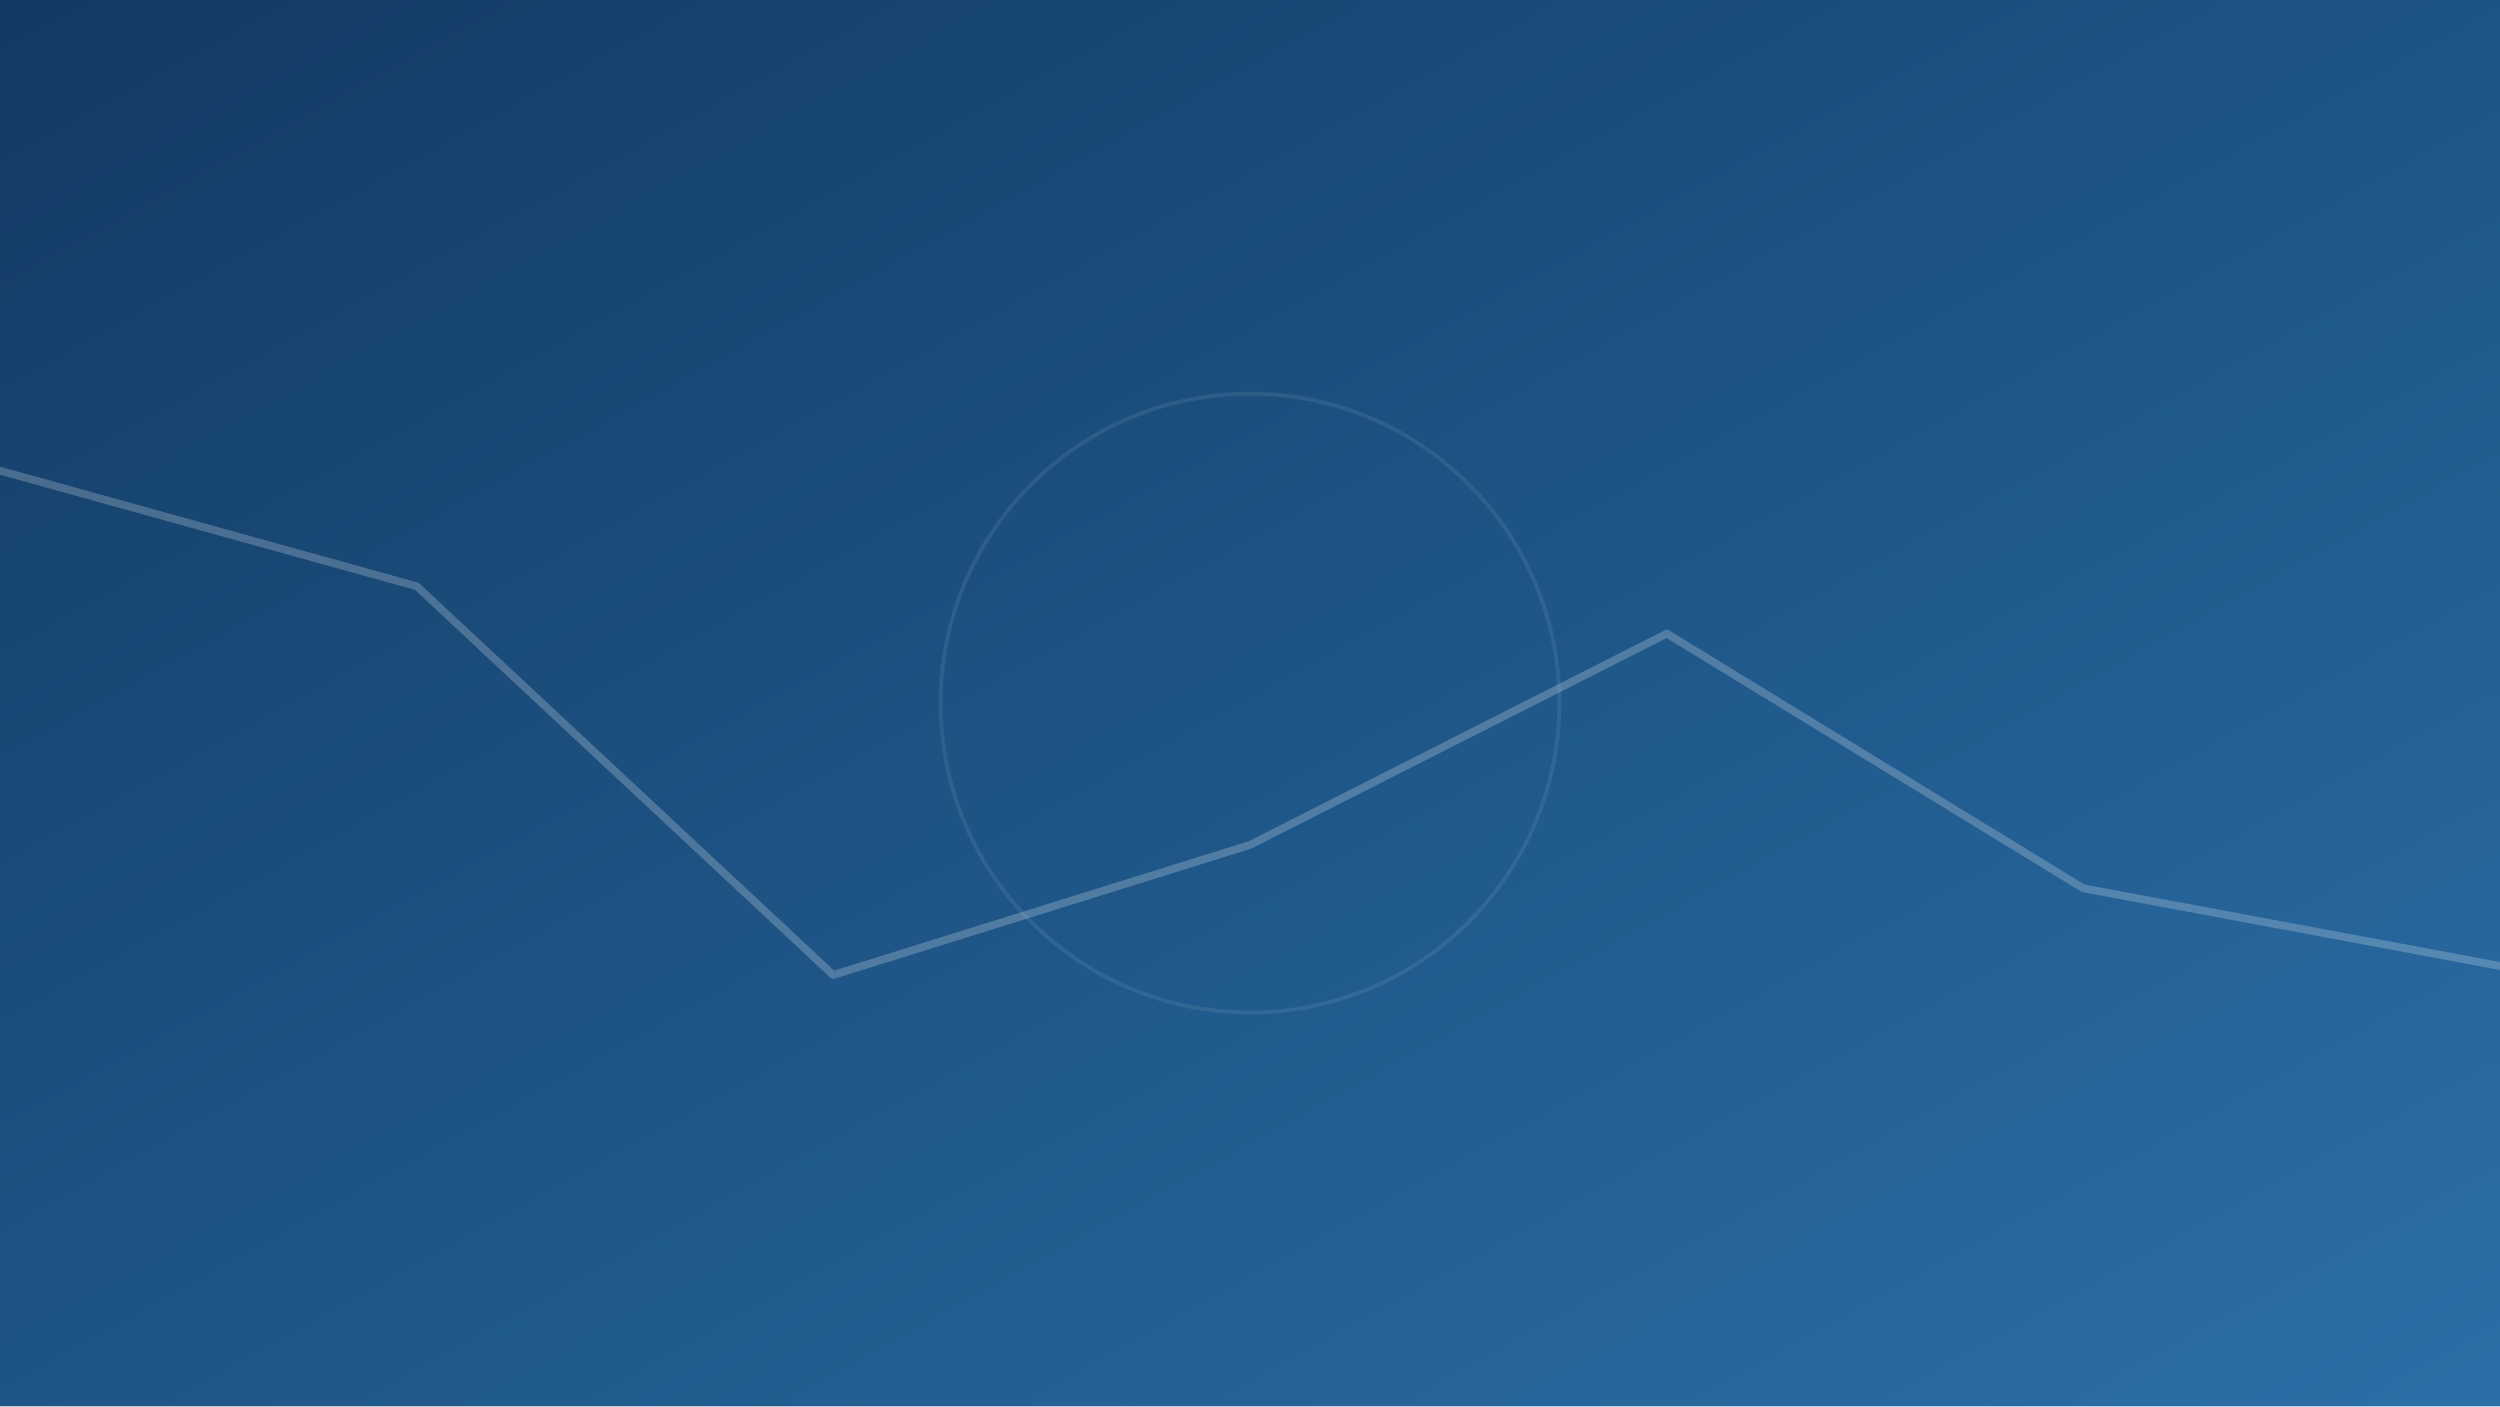
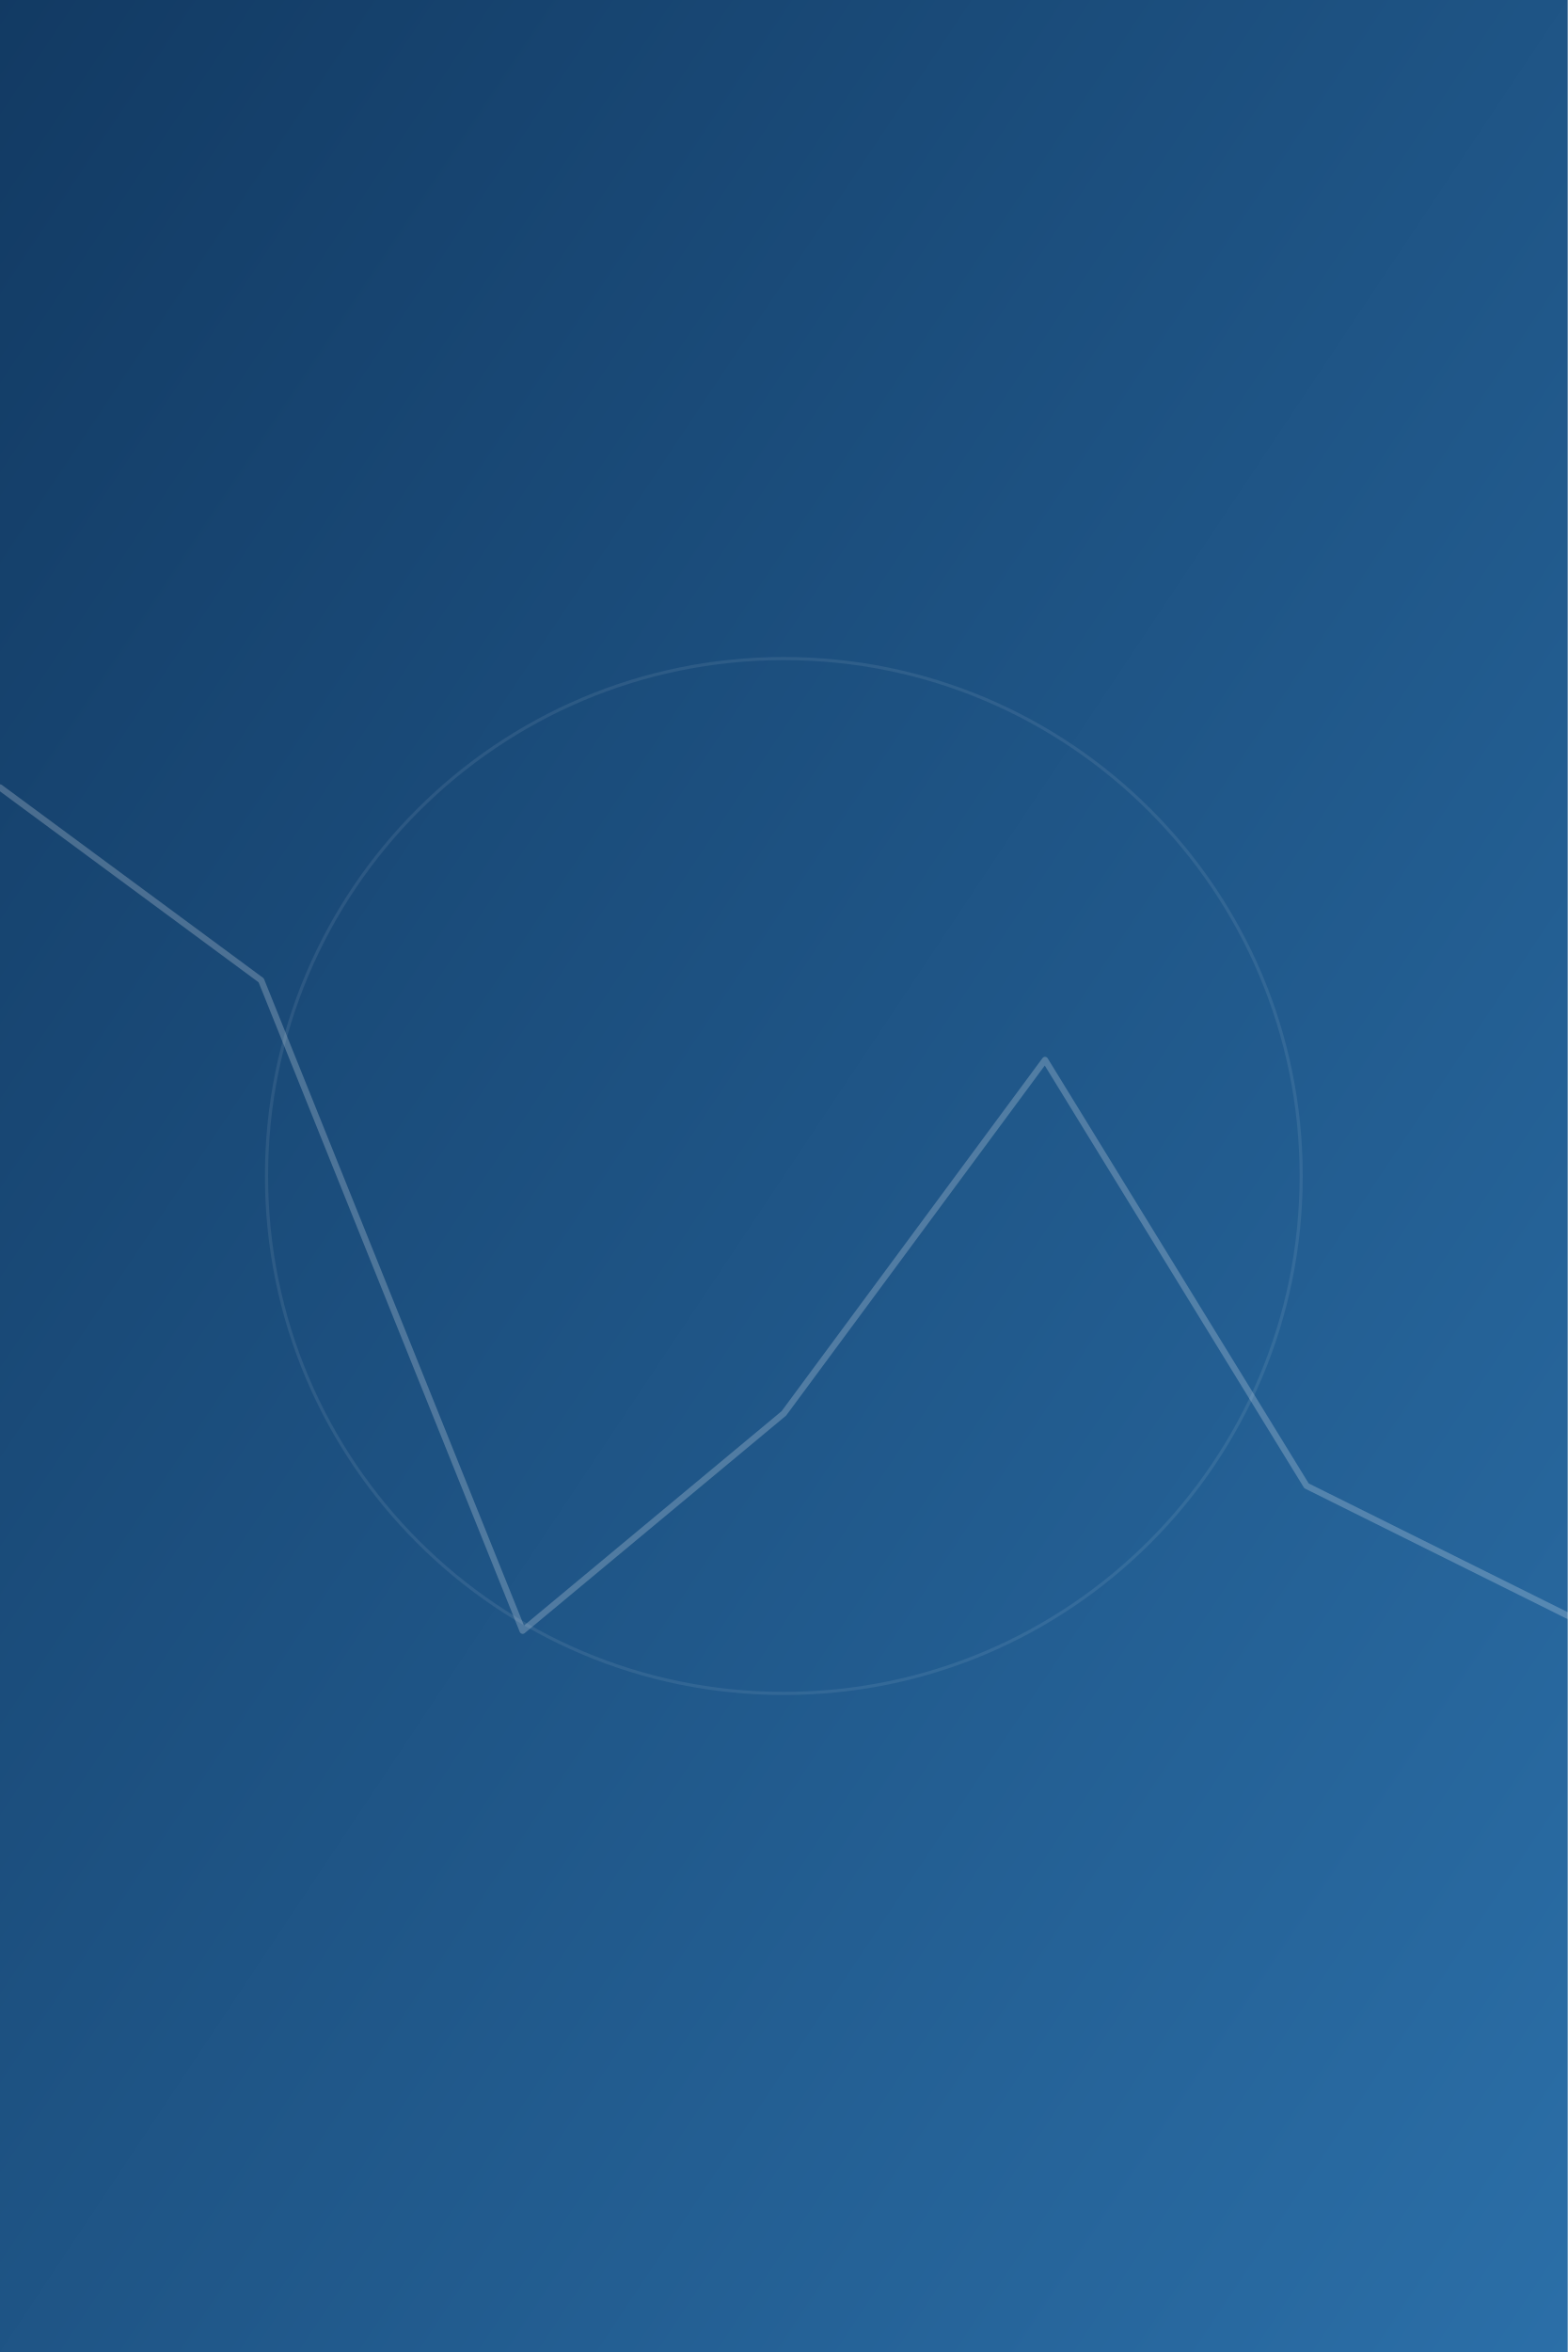
- <svg xmlns="http://www.w3.org/2000/svg" viewBox="0 0 640 360" width="640" height="360">
+ <svg xmlns="http://www.w3.org/2000/svg" viewBox="0 0 500 750" width="500" height="750">
  <defs>
    <linearGradient id="g" x1="0" y1="0" x2="1" y2="1">
      <stop offset="0%" stop-color="#123a63" />
      <stop offset="100%" stop-color="#2b6fa8" />
    </linearGradient>
  </defs>
-   <rect width="640" height="360" fill="url(#g)" />
-   <path d="M0.0 120.5 L106.7 150.1 L213.3 249.6 L320.0 216.3 L426.7 162.2 L533.3 227.4 L640.0 247.3" fill="none" stroke="#ffffff" stroke-opacity="0.22" stroke-width="2" stroke-linejoin="round" stroke-linecap="round" />
-   <circle cx="320.0" cy="180.0" r="79.2" fill="none" stroke="#ffffff" stroke-opacity="0.08" stroke-width="1" />
+   <rect width="500" height="750" fill="url(#g)" />
+   <path d="M0.0 251.1 L83.3 312.6 L166.7 520.0 L250.0 450.7 L333.3 338.0 L416.7 473.8 L500.0 515.2" fill="none" stroke="#ffffff" stroke-opacity="0.22" stroke-width="2" stroke-linejoin="round" stroke-linecap="round" />
+   <circle cx="250.0" cy="375.0" r="165.0" fill="none" stroke="#ffffff" stroke-opacity="0.08" stroke-width="1" />
</svg>
